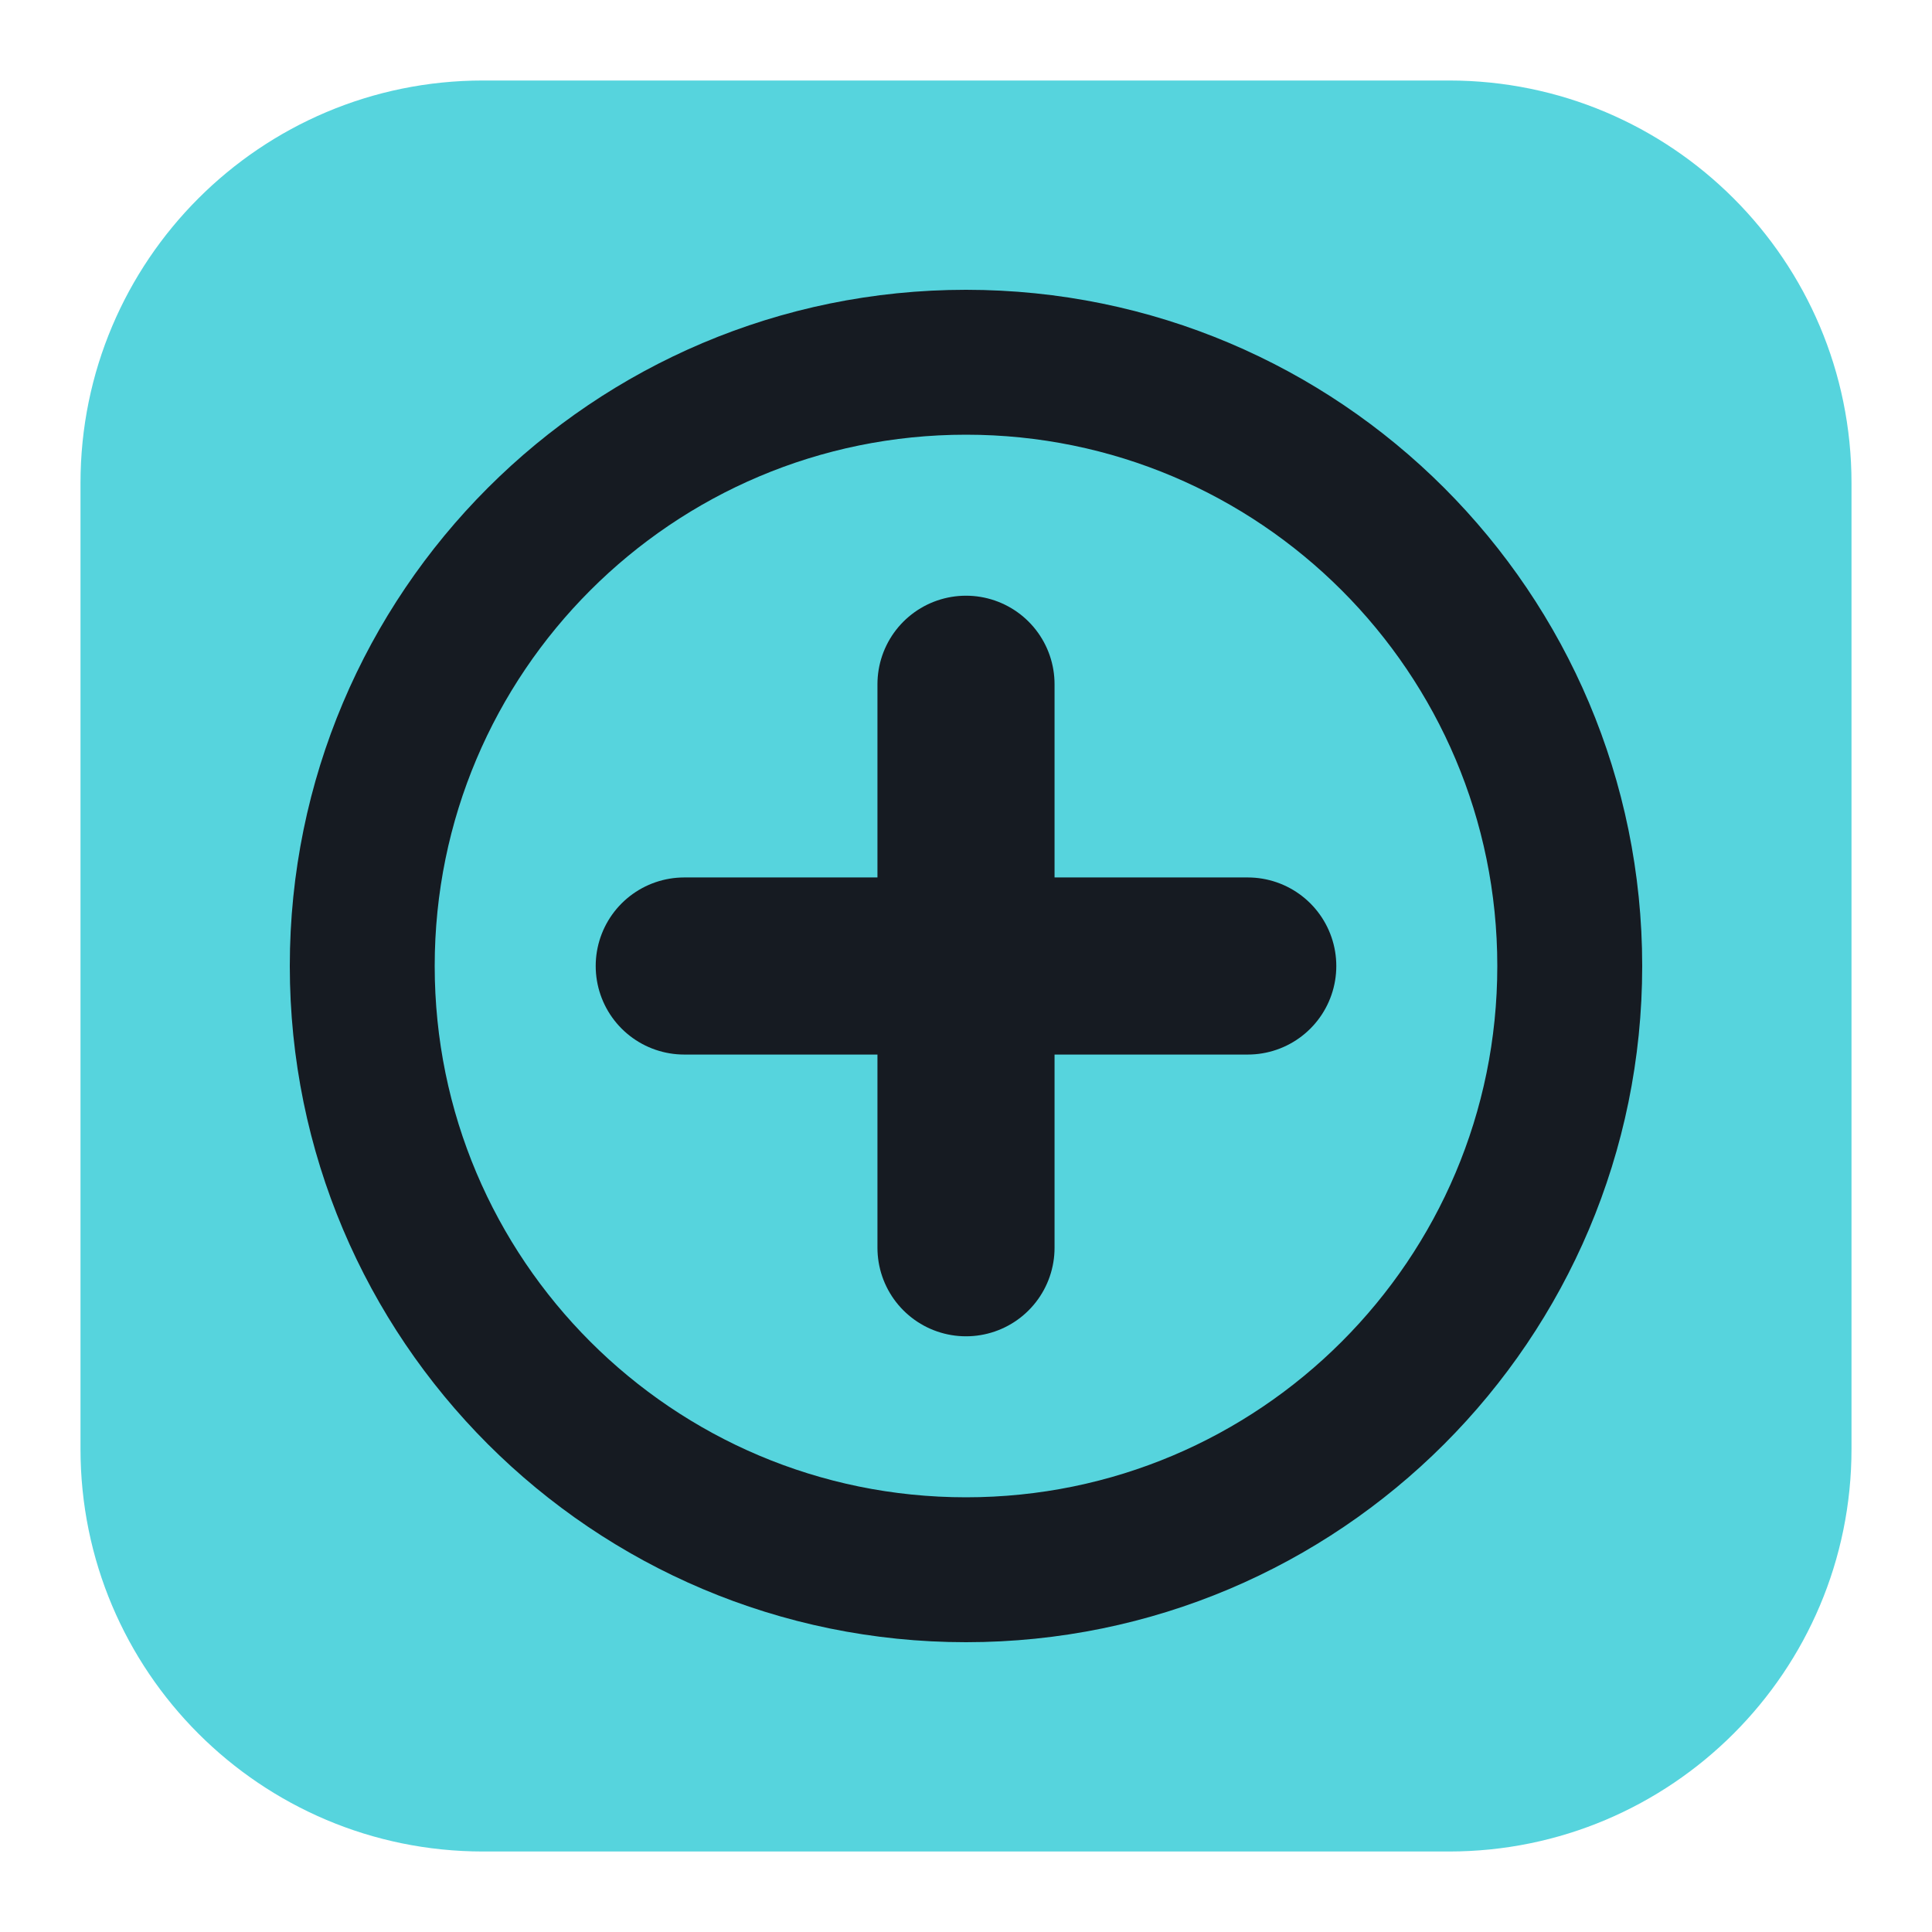
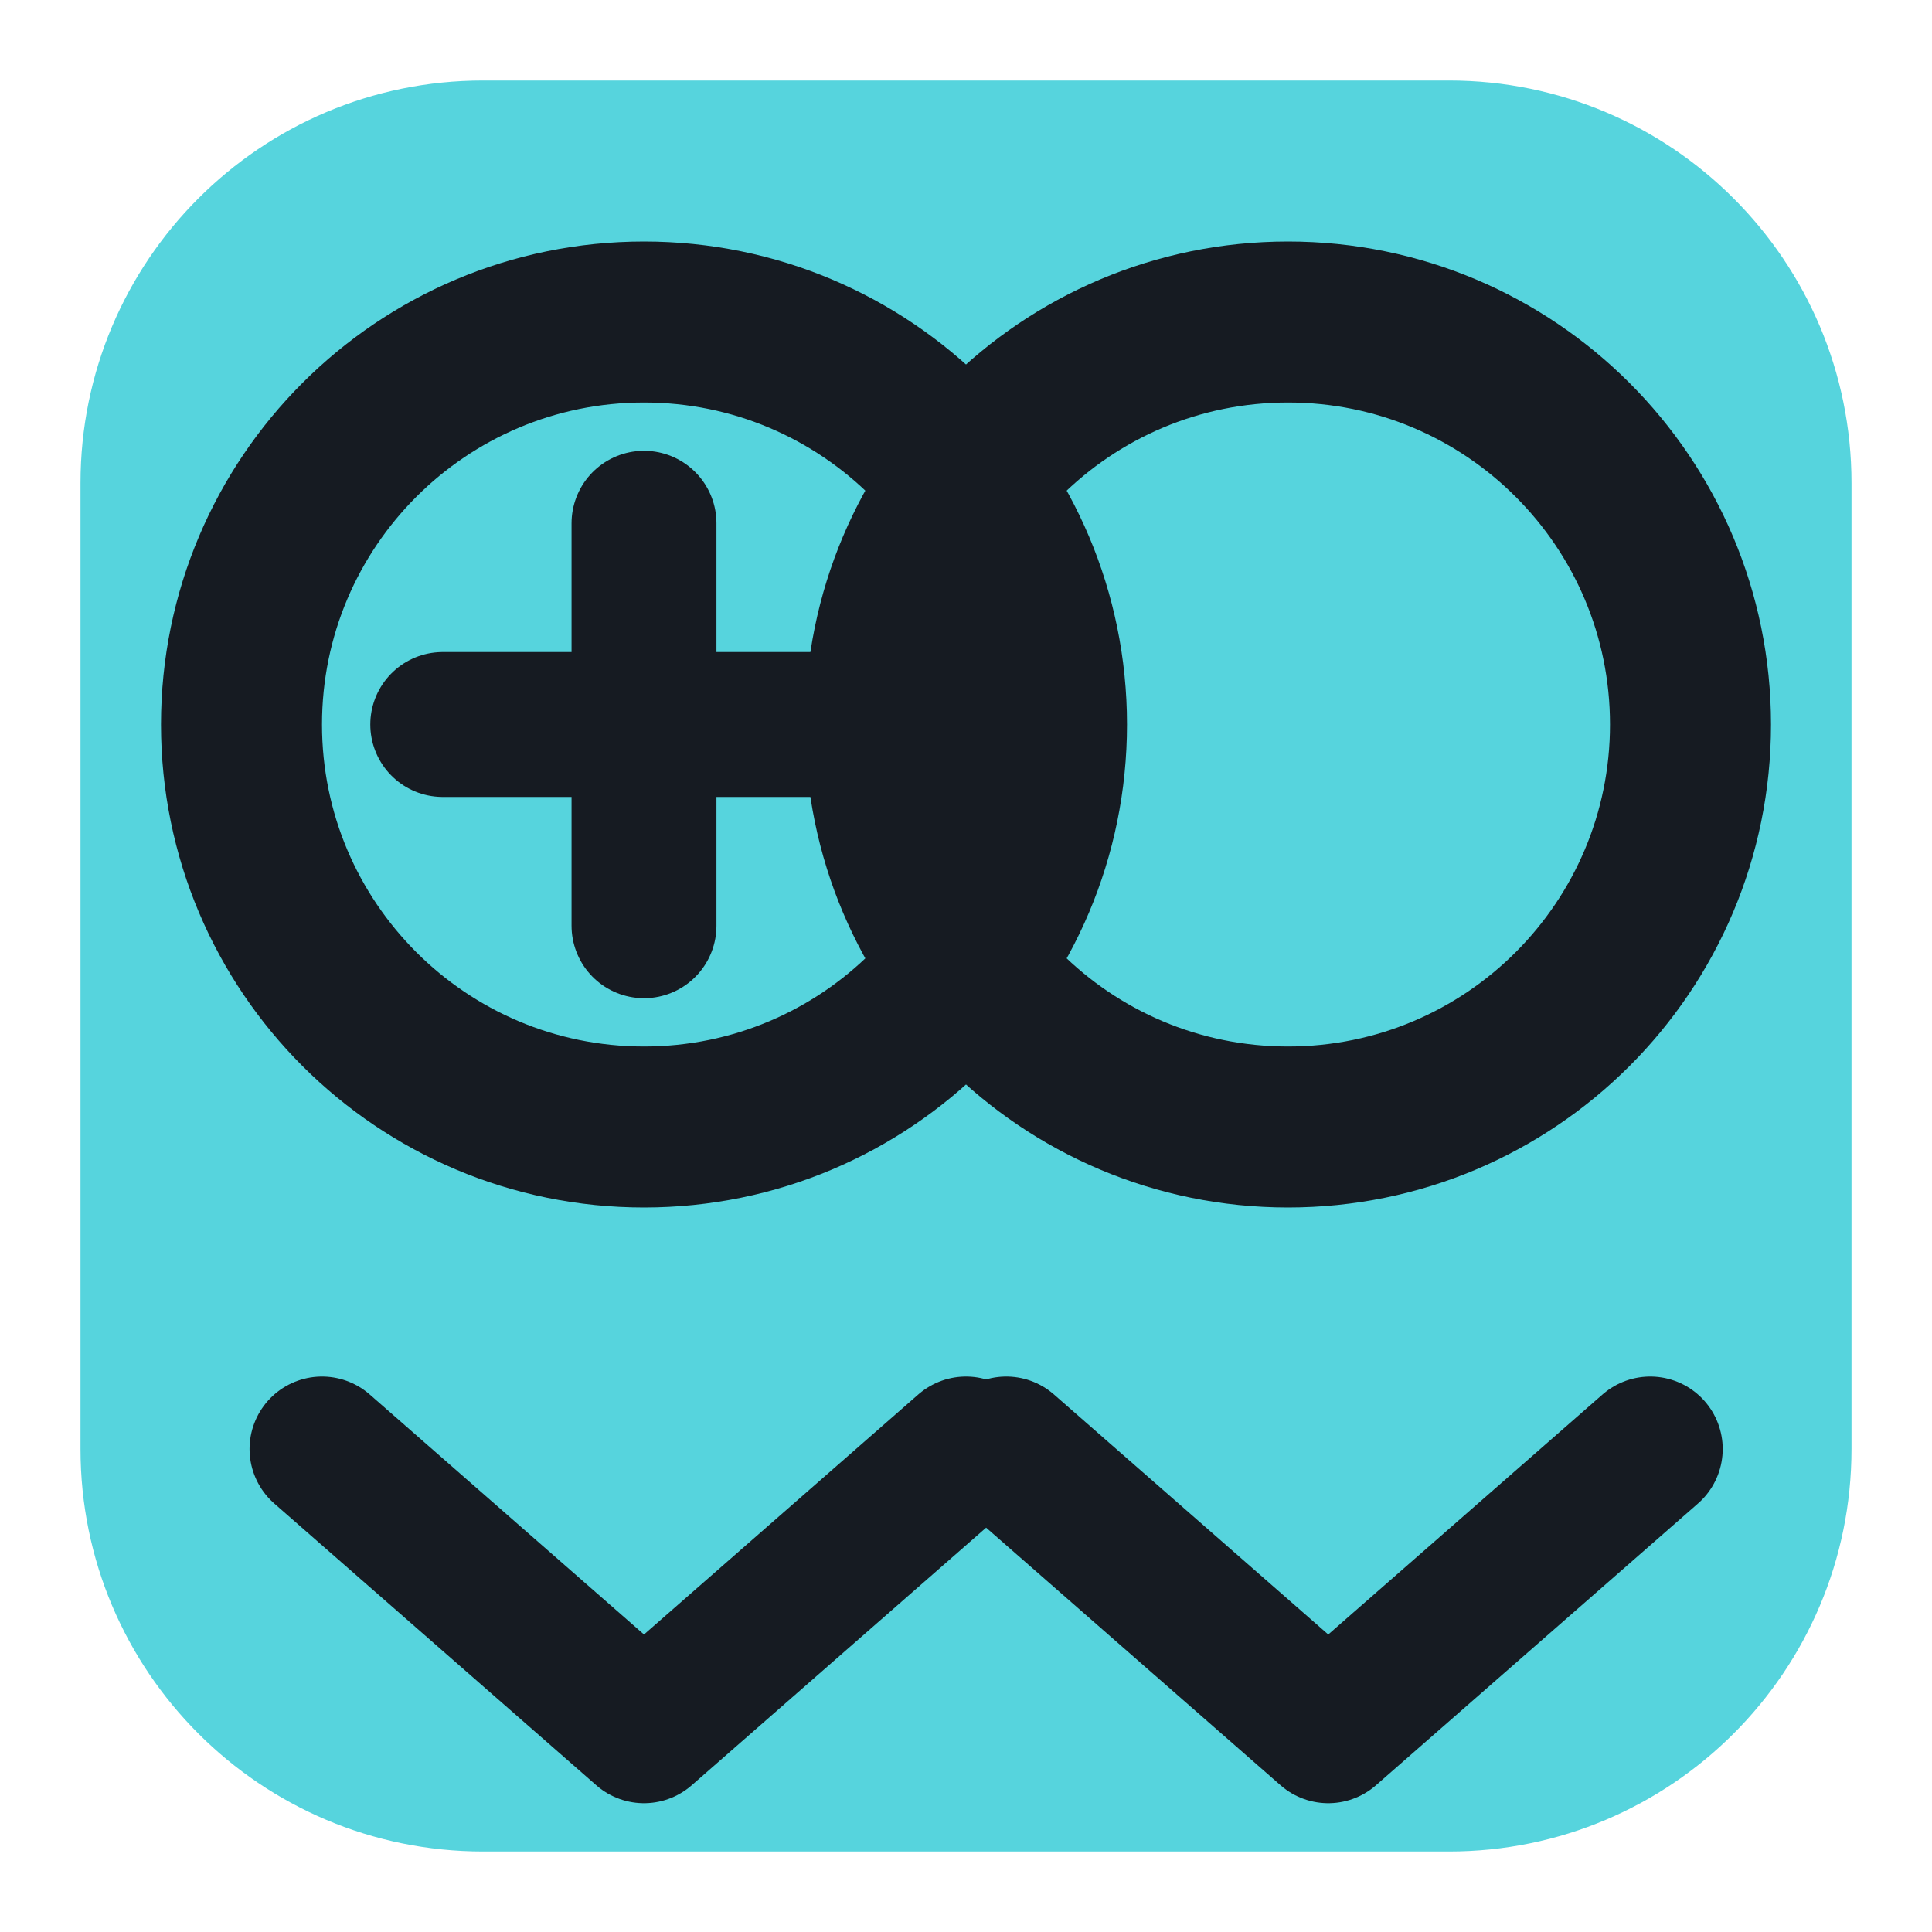
<svg xmlns="http://www.w3.org/2000/svg" viewBox="0 0 24 24" width="24" height="24">
  <rect x="1" y="1" width="22" height="22" rx="5" fill="#56d4dd" />
-   <circle cx="12" cy="12" r="7.5" fill="none" stroke="#161b22" stroke-width="1.8" stroke-linecap="round" stroke-linejoin="round" />
-   <path d="M12 8.5v7M8.5 12h7" fill="none" stroke="#161b22" stroke-width="2.2" stroke-linecap="round" stroke-linejoin="round" />
+   <circle cx="8" cy="9" r="5" fill="none" stroke="#161b22" stroke-width="2" stroke-linecap="round" stroke-linejoin="round" />
+   <circle cx="16" cy="9" r="5" fill="none" stroke="#161b22" stroke-width="2" stroke-linecap="round" stroke-linejoin="round" />
+   <path d="M8 6.5V11.5M5.5 9H10.5M4 18L8 21.5L12 18M12.5 18L16.5 21.5L20.5 18" fill="none" stroke="#161b22" stroke-width="1.8" stroke-linecap="round" stroke-linejoin="round" />
</svg>
